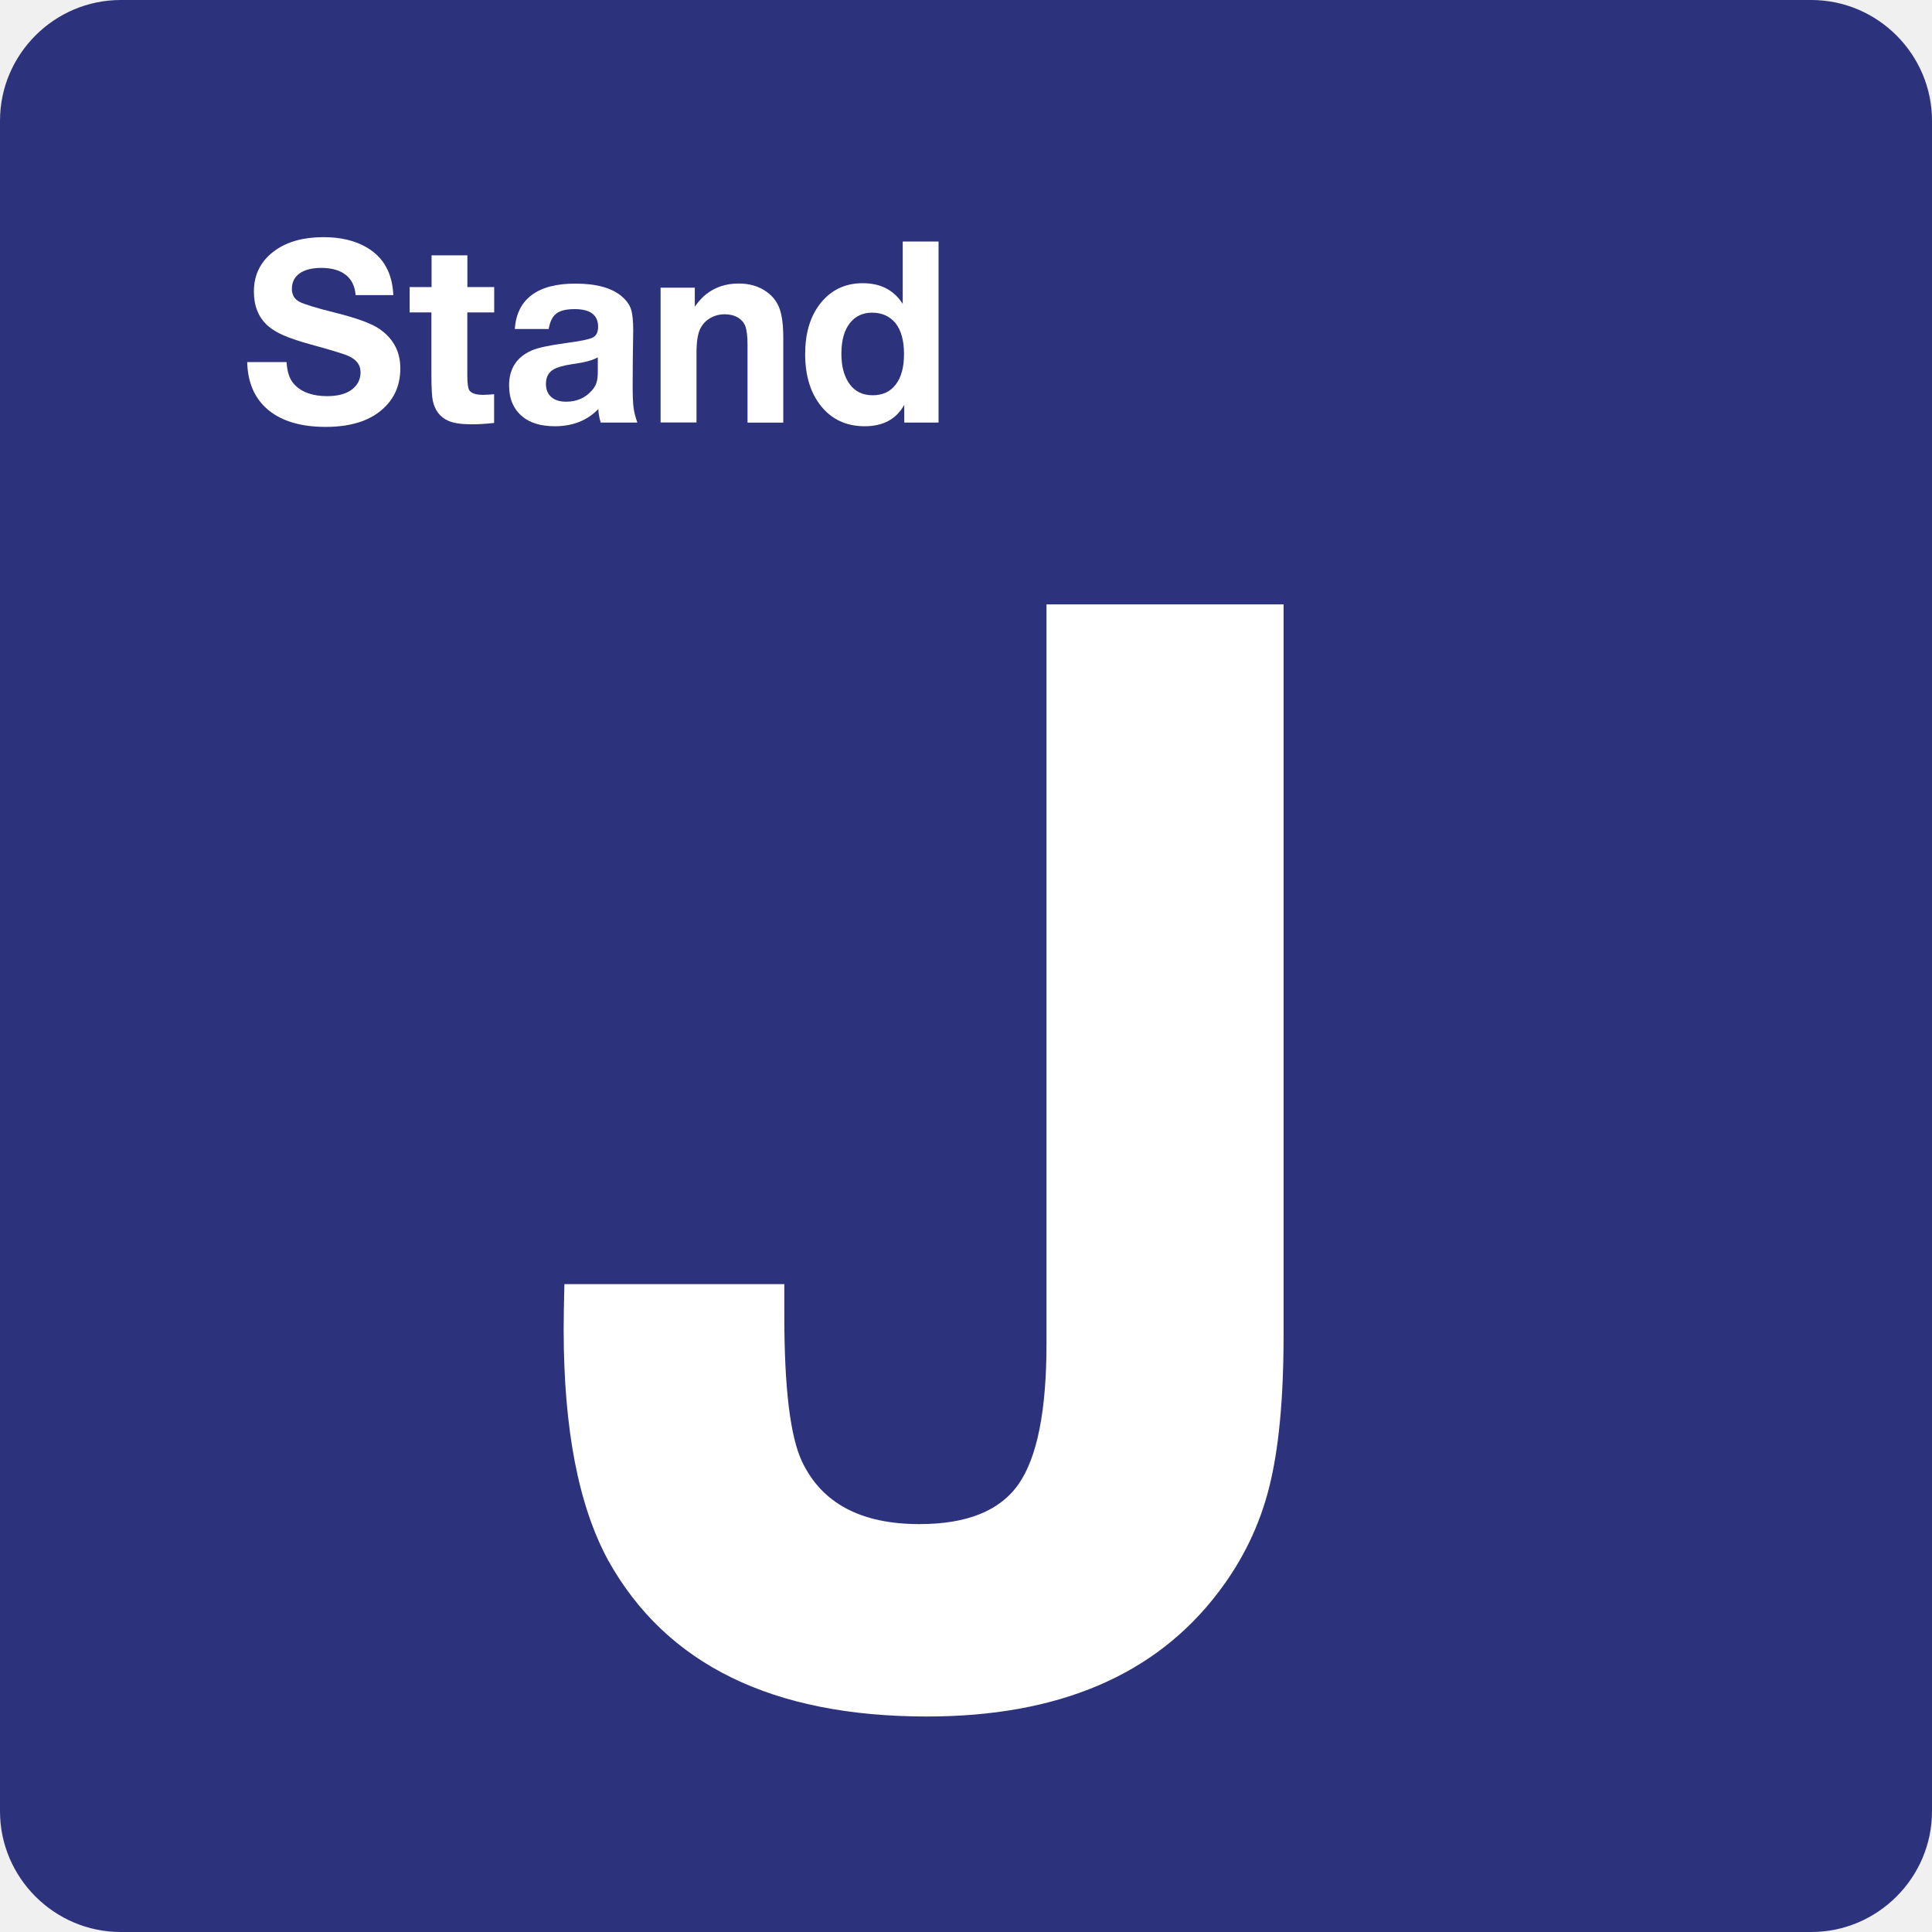
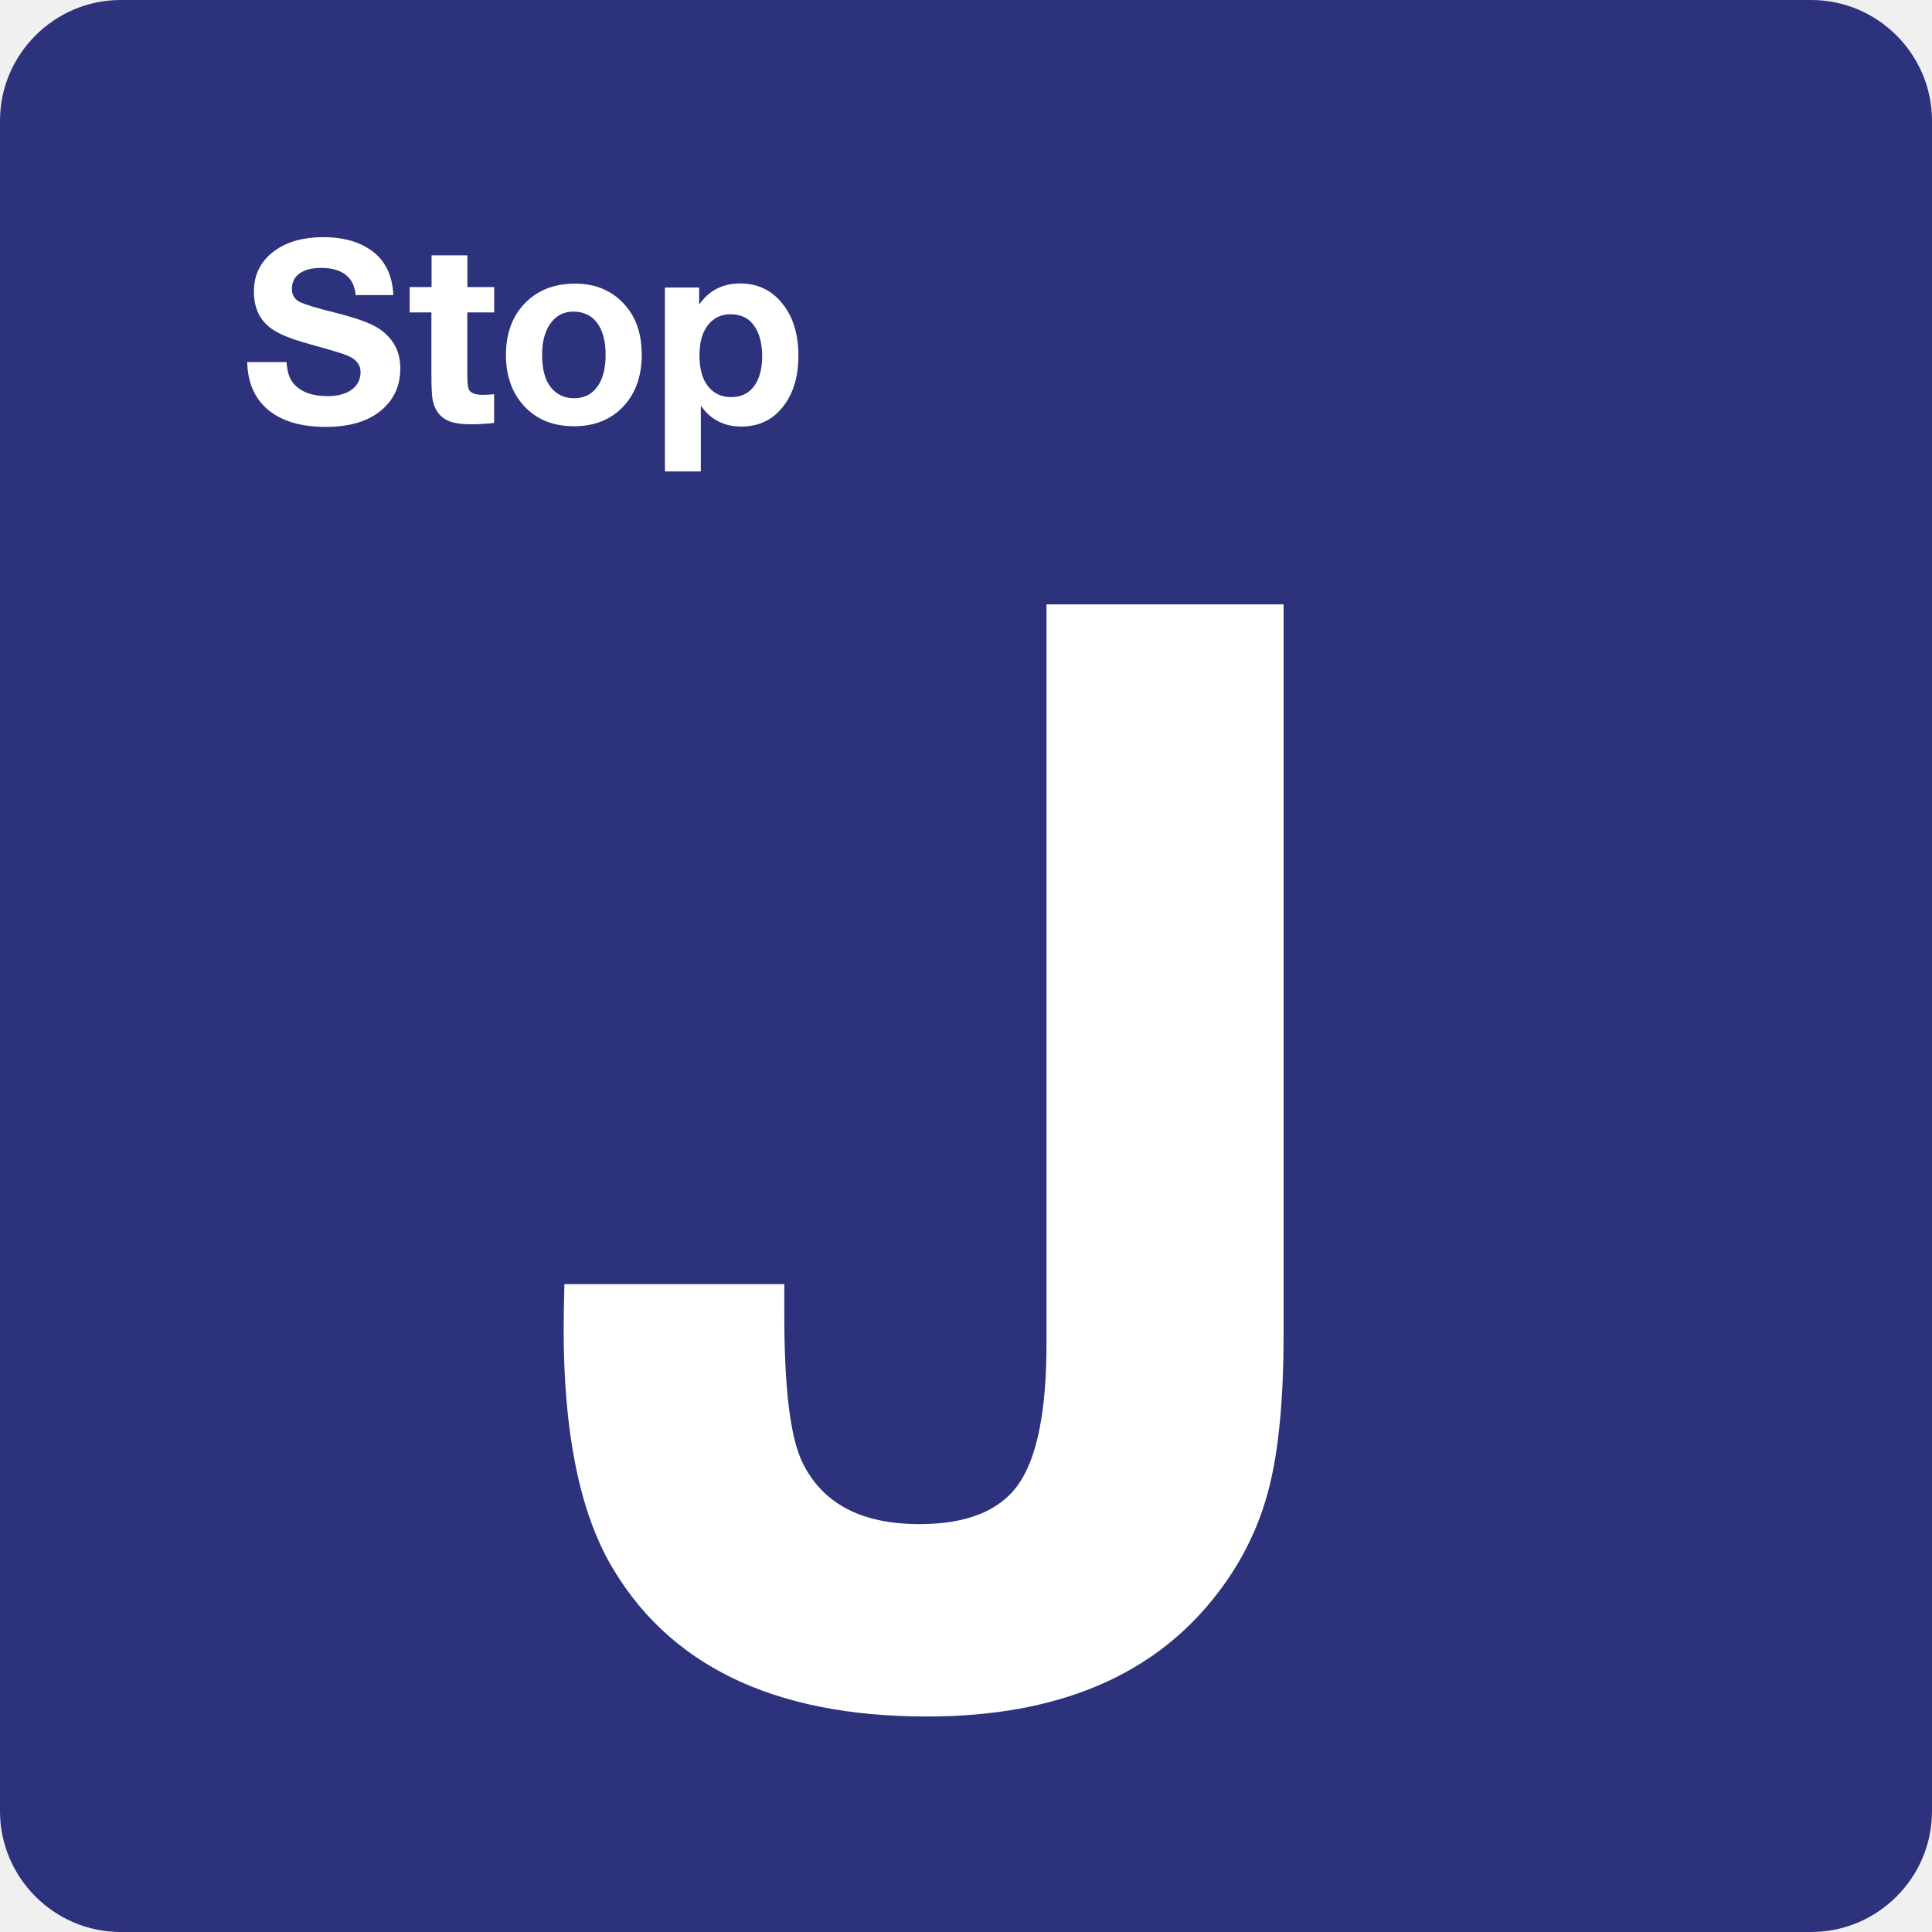
- <svg xmlns="http://www.w3.org/2000/svg" version="1.0" id="Ebene_1" x="0px" y="0px" viewBox="0 0 24 24" enable-background="new 0 0 24 24" xml:space="preserve">
+ <svg xmlns="http://www.w3.org/2000/svg" version="1.0" x="0px" y="0px" viewBox="0 0 24 24" enable-background="new 0 0 24 24" xml:space="preserve">
  <g id="SVG_x5F_24x24pt">
    <path id="backgroundBlue" fill="#2D327D" d="M0,22.5v-21C0,0.675,0.675,0,1.5,0h21C23.325,0,24,0.675,24,1.5v21   c0,0.825-0.675,1.5-1.5,1.5h-21C0.675,24,0,23.325,0,22.5z" />
-     <g id="content_1_">
+     <g id="content">
      <g>
        <path fill="#FFFFFF" d="M15.945,7.508v9.081c0,0.788-0.06,1.418-0.18,1.892c-0.12,0.474-0.331,0.908-0.632,1.301     c-0.781,1.028-1.987,1.541-3.618,1.541c-1.92,0-3.239-0.646-3.959-1.938c-0.369-0.677-0.554-1.633-0.554-2.87     c0-0.123,0.003-0.311,0.009-0.563h2.732c0,0.154,0,0.283,0,0.388c0,0.904,0.074,1.51,0.221,1.818     c0.246,0.517,0.732,0.775,1.458,0.775c0.591,0,1.001-0.166,1.232-0.498c0.231-0.332,0.346-0.914,0.346-1.744V7.508H15.945z" />
      </g>
      <g>
        <path fill="#FFFFFF" d="M4.886,3.666H4.418c-0.009-0.11-0.05-0.194-0.122-0.251S4.122,3.328,3.992,3.328     c-0.116,0-0.206,0.023-0.27,0.068C3.658,3.442,3.626,3.506,3.626,3.588c0,0.074,0.031,0.127,0.092,0.16     C3.778,3.78,3.929,3.826,4.17,3.886c0.255,0.064,0.432,0.128,0.531,0.192c0.181,0.119,0.272,0.285,0.272,0.497     c0,0.233-0.091,0.416-0.274,0.551C4.539,5.244,4.321,5.303,4.046,5.303c-0.306,0-0.543-0.07-0.712-0.209     C3.165,4.954,3.077,4.755,3.071,4.498H3.56c0.007,0.125,0.039,0.218,0.097,0.278c0.09,0.096,0.226,0.145,0.408,0.145     c0.123,0,0.22-0.024,0.292-0.072c0.081-0.055,0.122-0.131,0.122-0.226S4.421,4.458,4.307,4.413     C4.245,4.389,4.097,4.344,3.864,4.28C3.719,4.24,3.605,4.202,3.523,4.166S3.375,4.09,3.326,4.046     C3.211,3.943,3.154,3.802,3.154,3.621c0-0.216,0.09-0.388,0.269-0.514C3.576,3,3.774,2.946,4.018,2.946     c0.214,0,0.394,0.043,0.538,0.128C4.765,3.196,4.874,3.393,4.886,3.666z" />
        <path fill="#FFFFFF" d="M6.139,3.566v0.315H5.805V4.67c0,0.094,0.009,0.154,0.026,0.18c0.026,0.037,0.083,0.055,0.172,0.055     c0.035,0,0.08-0.003,0.135-0.008v0.357c-0.1,0.011-0.193,0.017-0.277,0.017c-0.127,0-0.224-0.014-0.291-0.043     c-0.104-0.046-0.168-0.13-0.194-0.252c-0.011-0.052-0.017-0.16-0.017-0.325V3.881H5.089V3.566h0.272V3.172h0.445v0.394H6.139z" />
-         <path fill="#FFFFFF" d="M7.917,5.249H7.462C7.443,5.183,7.433,5.127,7.433,5.081c-0.139,0.143-0.319,0.214-0.54,0.214     c-0.172,0-0.307-0.04-0.403-0.12C6.379,5.083,6.324,4.954,6.324,4.789c0-0.21,0.095-0.356,0.285-0.437     c0.077-0.033,0.218-0.063,0.425-0.091C7.21,4.238,7.321,4.215,7.364,4.193S7.43,4.126,7.43,4.06c0-0.147-0.097-0.22-0.292-0.22     c-0.104,0-0.179,0.018-0.227,0.055C6.863,3.932,6.831,3.996,6.816,4.087H6.395C6.408,3.901,6.478,3.76,6.605,3.665     C6.732,3.57,6.913,3.523,7.148,3.523c0.259,0,0.451,0.053,0.575,0.158C7.781,3.731,7.819,3.783,7.838,3.84     c0.019,0.056,0.028,0.146,0.028,0.268c0,0.026-0.002,0.138-0.005,0.338C7.86,4.648,7.859,4.764,7.859,4.793     c0,0.122,0.004,0.211,0.011,0.268C7.877,5.119,7.893,5.181,7.917,5.249z M7.427,4.438C7.369,4.474,7.265,4.502,7.113,4.523     C7.006,4.539,6.929,4.56,6.882,4.586c-0.067,0.036-0.1,0.097-0.1,0.183c0,0.07,0.022,0.124,0.066,0.163S6.954,4.99,7.033,4.99     c0.131,0,0.237-0.046,0.318-0.138C7.38,4.82,7.4,4.787,7.41,4.753c0.011-0.034,0.016-0.08,0.016-0.136V4.438z" />
-         <path fill="#FFFFFF" d="M8.631,3.574v0.235c0.052-0.072,0.101-0.125,0.146-0.158c0.111-0.086,0.244-0.129,0.4-0.129     c0.137,0,0.254,0.035,0.349,0.105c0.076,0.055,0.129,0.125,0.159,0.21c0.03,0.085,0.045,0.204,0.045,0.358v1.055H9.286V4.287     c0-0.108-0.009-0.187-0.028-0.237C9.241,4.006,9.211,3.972,9.169,3.946C9.121,3.918,9.066,3.904,9.005,3.904     c-0.068,0-0.129,0.016-0.185,0.049C8.765,3.986,8.724,4.031,8.697,4.087C8.667,4.151,8.652,4.25,8.652,4.384v0.864H8.206V3.574     H8.631z" />
-         <path fill="#FFFFFF" d="M11.659,3v2.249h-0.426v-0.22c-0.098,0.177-0.262,0.266-0.491,0.266c-0.228,0-0.409-0.084-0.543-0.251     c-0.131-0.163-0.197-0.378-0.197-0.644c0-0.251,0.058-0.455,0.174-0.611c0.133-0.18,0.314-0.271,0.541-0.271     c0.223,0,0.388,0.086,0.497,0.257V3H11.659z M10.833,3.884c-0.115,0-0.207,0.043-0.275,0.129     c-0.071,0.09-0.106,0.217-0.106,0.381c0,0.16,0.035,0.287,0.105,0.381c0.067,0.09,0.161,0.135,0.285,0.135     s0.218-0.045,0.286-0.134c0.068-0.089,0.102-0.215,0.102-0.377c0-0.169-0.036-0.298-0.108-0.388     C11.05,3.927,10.954,3.884,10.833,3.884z" />
+         <path fill="#FFFFFF" d="M7.145,3.523c0.244,0,0.443,0.081,0.598,0.243c0.153,0.16,0.229,0.373,0.229,0.64     c0,0.276-0.082,0.496-0.245,0.66C7.575,5.218,7.376,5.295,7.131,5.295c-0.261,0-0.47-0.085-0.624-0.255     C6.359,4.877,6.285,4.667,6.285,4.409c0-0.254,0.072-0.461,0.215-0.62C6.66,3.612,6.874,3.523,7.145,3.523z M7.122,3.871     c-0.118,0-0.212,0.048-0.281,0.143C6.77,4.11,6.734,4.242,6.734,4.409c0,0.173,0.035,0.306,0.105,0.398     c0.072,0.093,0.17,0.14,0.294,0.14c0.116,0,0.208-0.043,0.275-0.128c0.077-0.094,0.115-0.231,0.115-0.411     c0-0.168-0.034-0.299-0.102-0.392C7.351,3.919,7.251,3.871,7.122,3.871z" />
+         <path fill="#FFFFFF" d="M8.685,3.572v0.212c0.122-0.175,0.292-0.263,0.509-0.263c0.216,0,0.391,0.083,0.524,0.249     c0.133,0.164,0.2,0.38,0.2,0.649c0,0.251-0.059,0.456-0.177,0.614C9.61,5.211,9.433,5.299,9.209,5.299     c-0.215,0-0.383-0.087-0.503-0.26v0.817H8.26V3.572H8.685z M9.074,3.904c-0.117,0-0.21,0.045-0.28,0.135     c-0.07,0.089-0.105,0.215-0.105,0.377c0,0.167,0.036,0.296,0.109,0.386c0.07,0.087,0.165,0.131,0.286,0.131     c0.119,0,0.212-0.043,0.278-0.129c0.071-0.092,0.106-0.218,0.106-0.377c0-0.167-0.036-0.297-0.108-0.391     C9.295,3.948,9.199,3.904,9.074,3.904z" />
      </g>
    </g>
  </g>
</svg>
